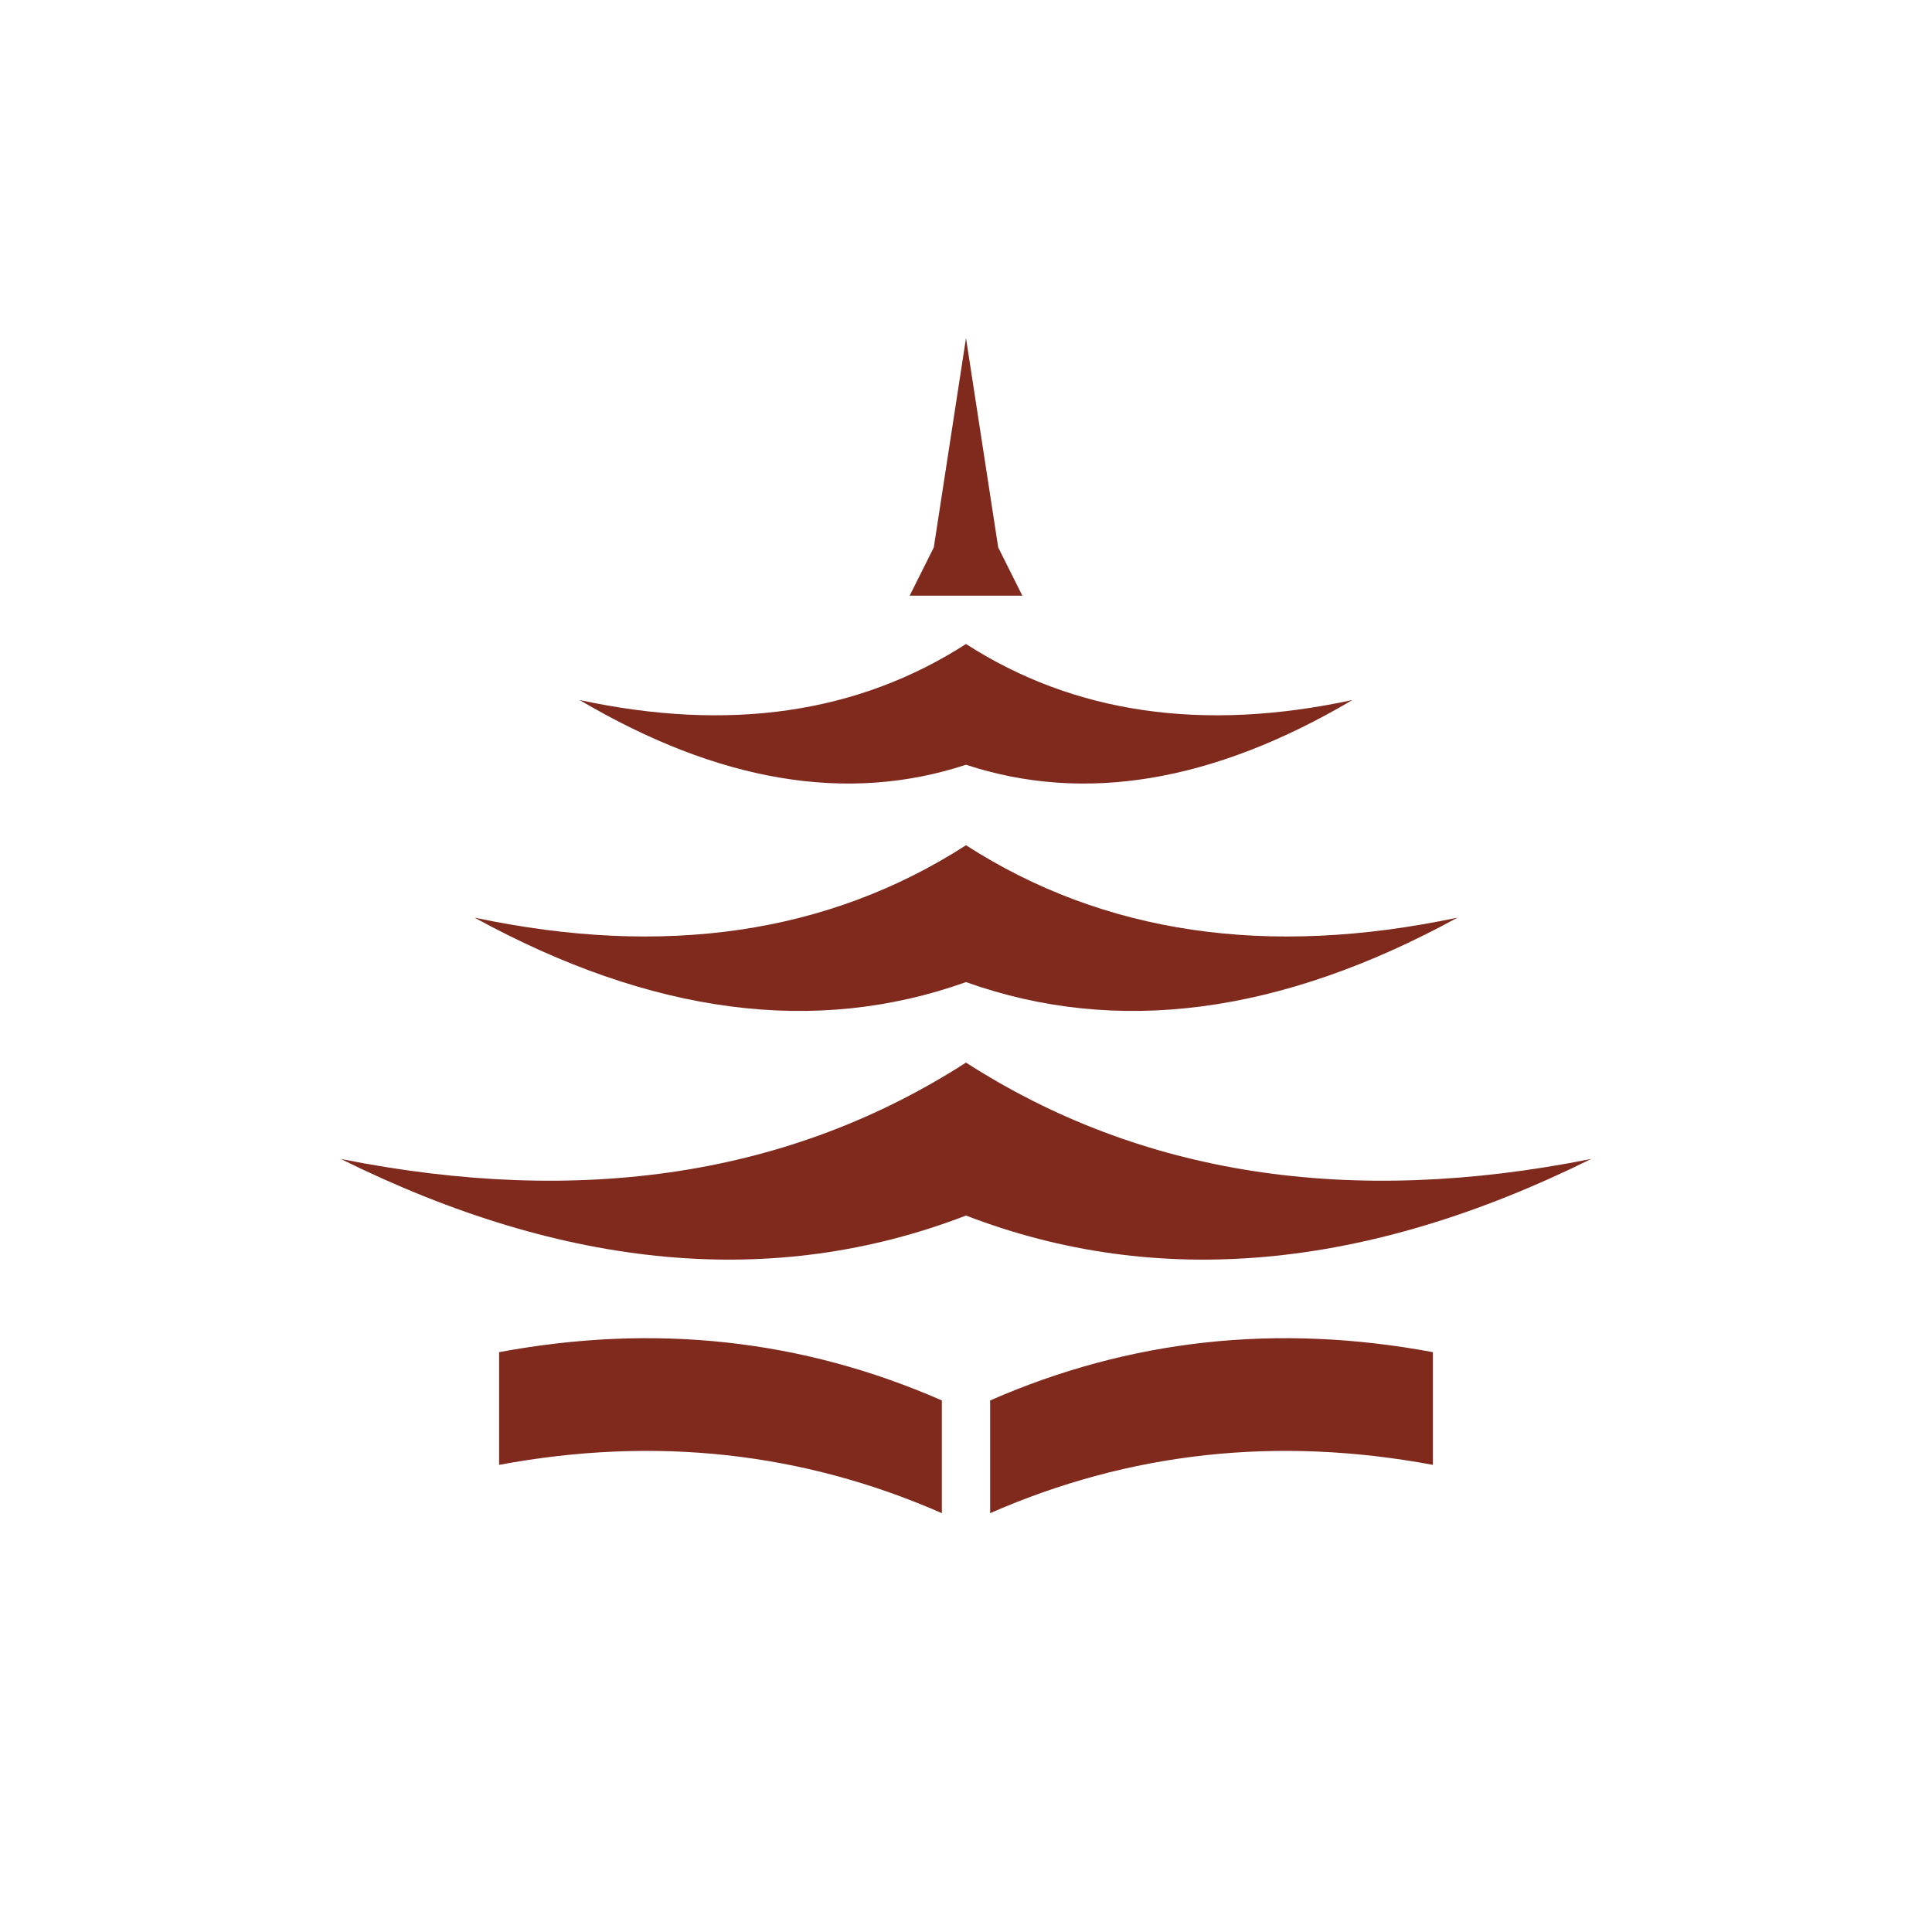
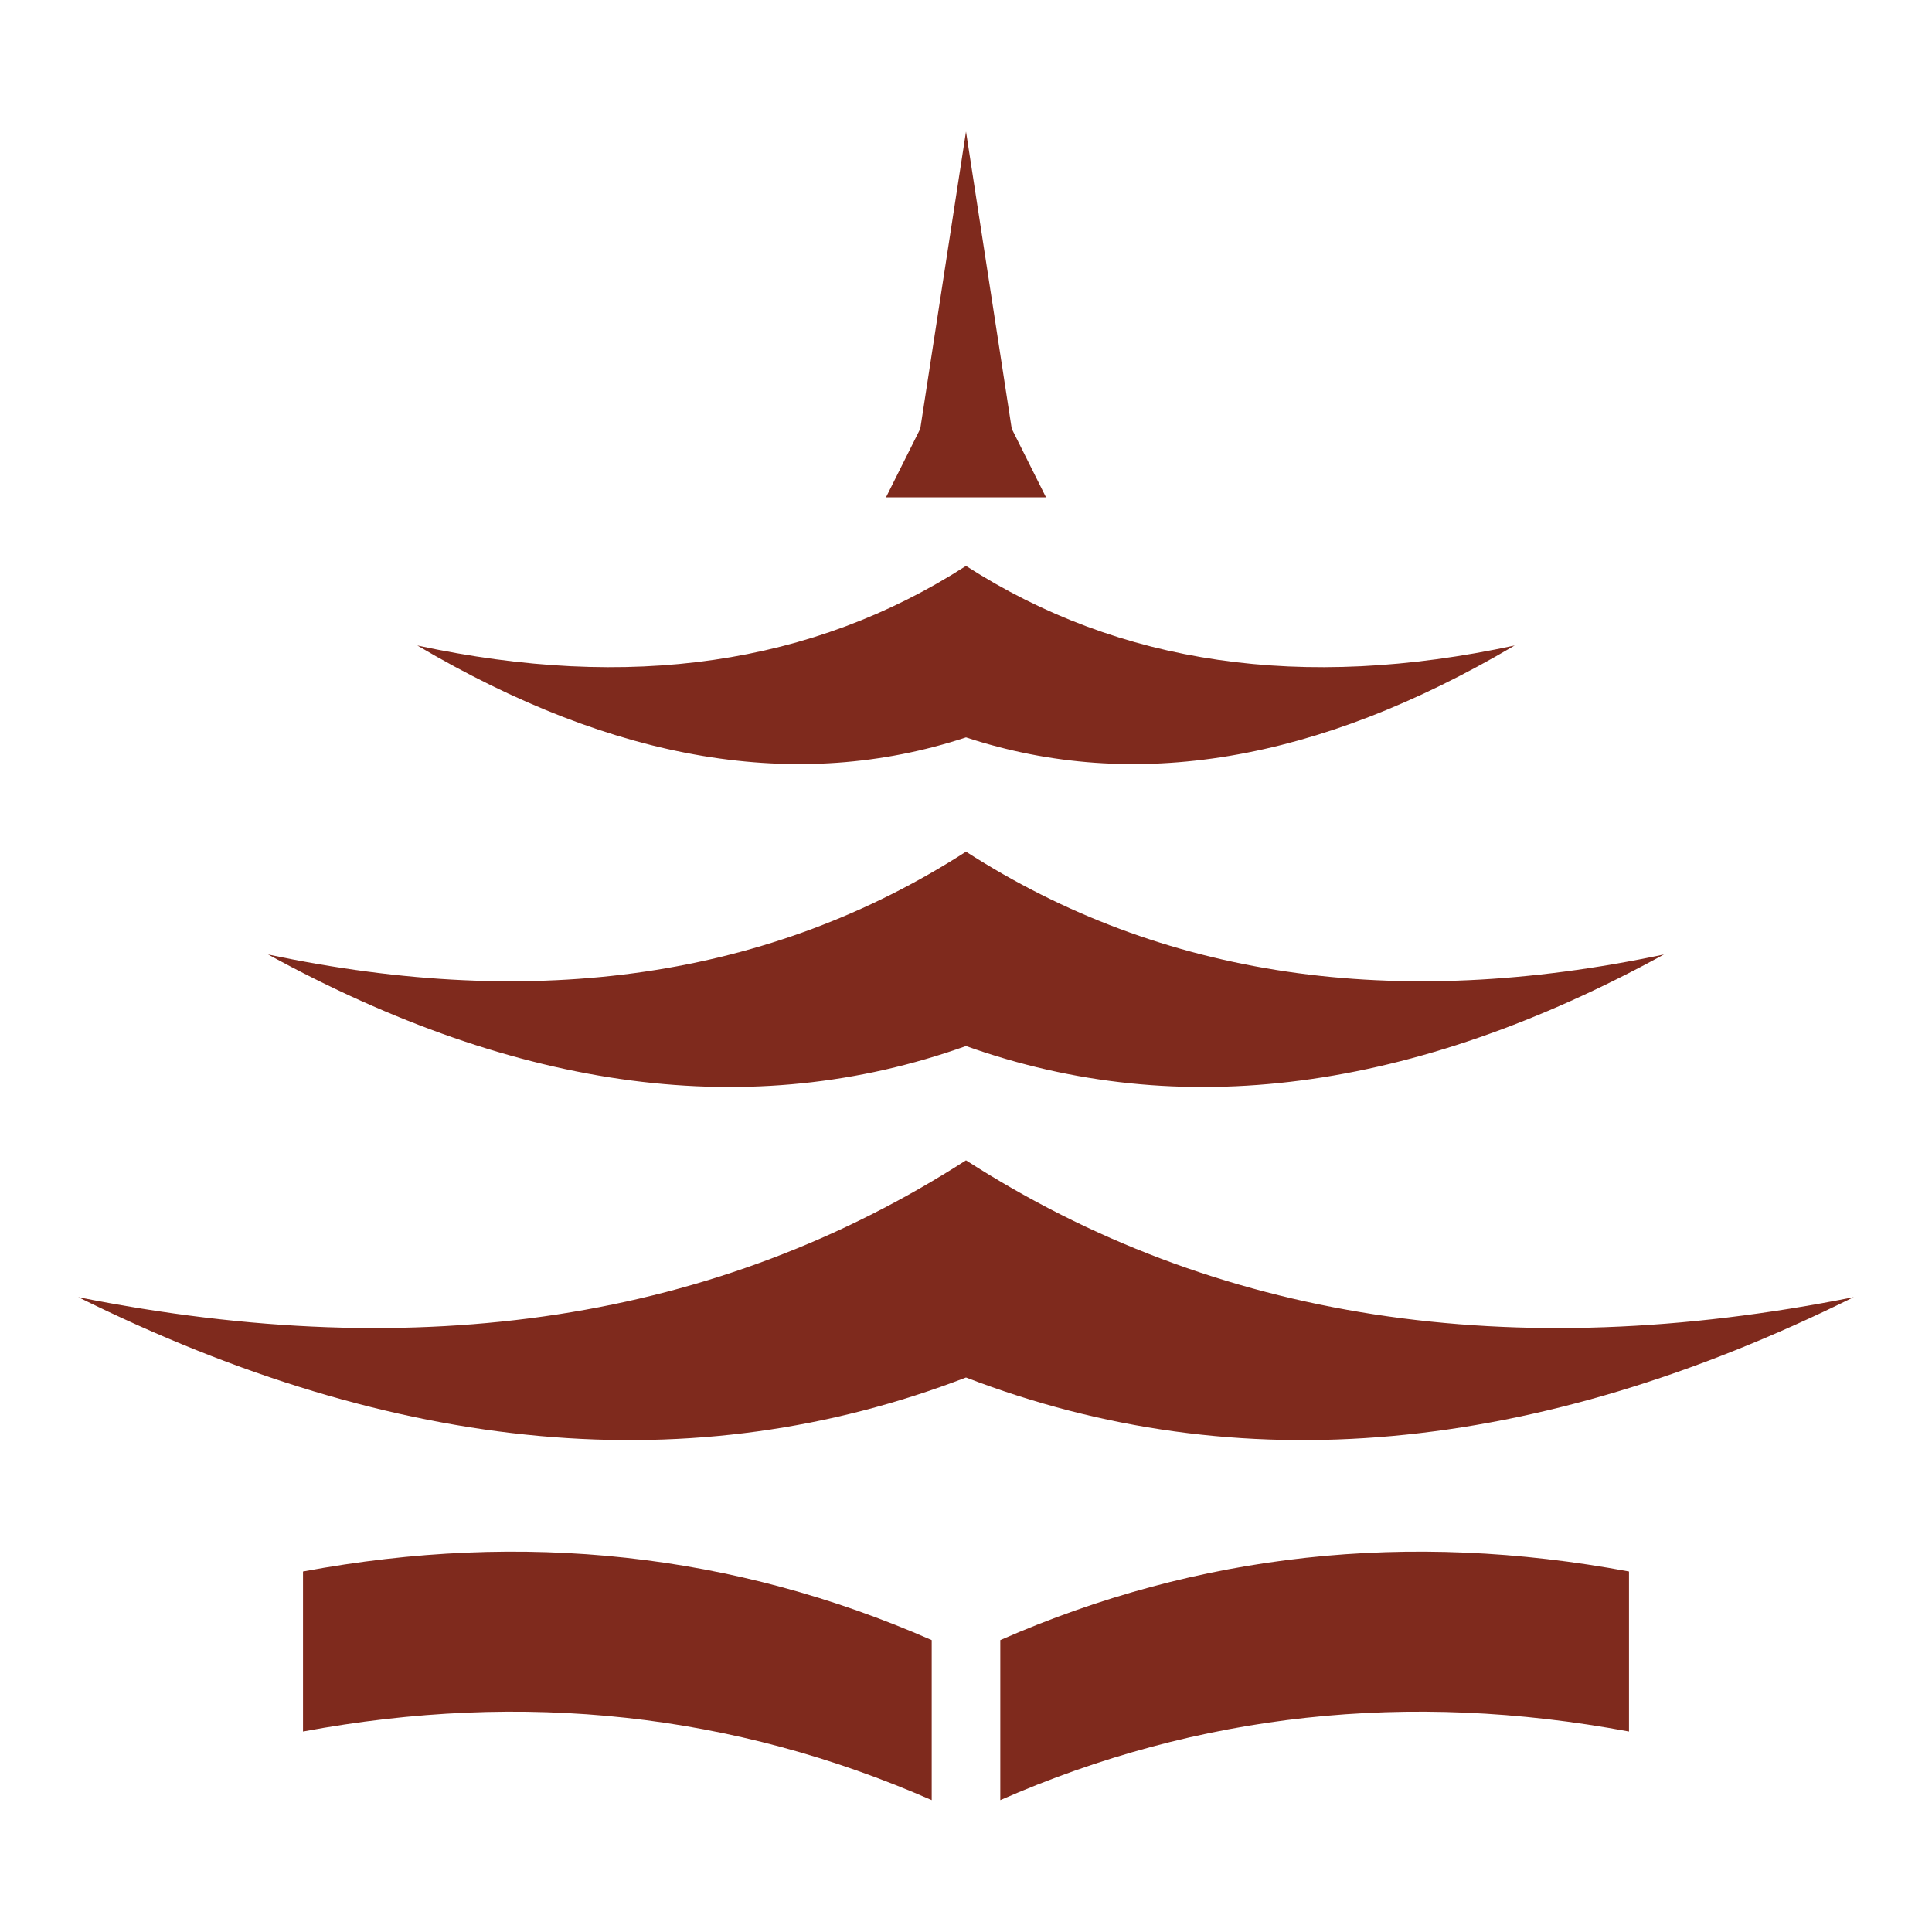
<svg xmlns="http://www.w3.org/2000/svg" viewBox="0 0 240 240">
-   <g transform="translate(0 6) scale(1.0)">
+   <g transform="translate(-50.40 -34.78) scale(1.42)">
    <path d="M72.00 80.96 Q 99.84 86.96 120.00 74.00 Q 140.16 86.96 168.00 80.96 Q 142.08 96.26 120.00 89.00 Q 97.92 96.26 72.00 80.96 Z" fill="#7F2A1D" />
    <path d="M58.94 107.99 Q 94.36 115.49 120.00 99.00 Q 145.64 115.49 181.06 107.99 Q 148.09 126.03 120.00 116.00 Q 91.91 126.03 58.94 107.99 Z" fill="#7F2A1D" />
    <path d="M42.34 137.97 Q 87.38 146.97 120.00 126.00 Q 152.62 146.97 197.66 137.97 Q 155.73 158.75 120.00 145.00 Q 84.27 158.75 42.34 137.97 Z" fill="#7F2A1D" />
    <path d="M120.00 36.00 L 124.00 62.00 L 127.00 68.00 L 113.00 68.00 L 116.00 62.00 Z" fill="#7F2A1D" />
    <path d="M117.00 167.97 Q 91.00 156.57 62.00 161.97 L 62.00 175.97 Q 91.00 170.57 117.00 181.97 Z" fill="#7F2A1D" />
    <path d="M123.00 167.97 Q 149.00 156.57 178.00 161.97 L 178.00 175.97 Q 149.00 170.57 123.00 181.97 Z" fill="#7F2A1D" />
  </g>
</svg>
